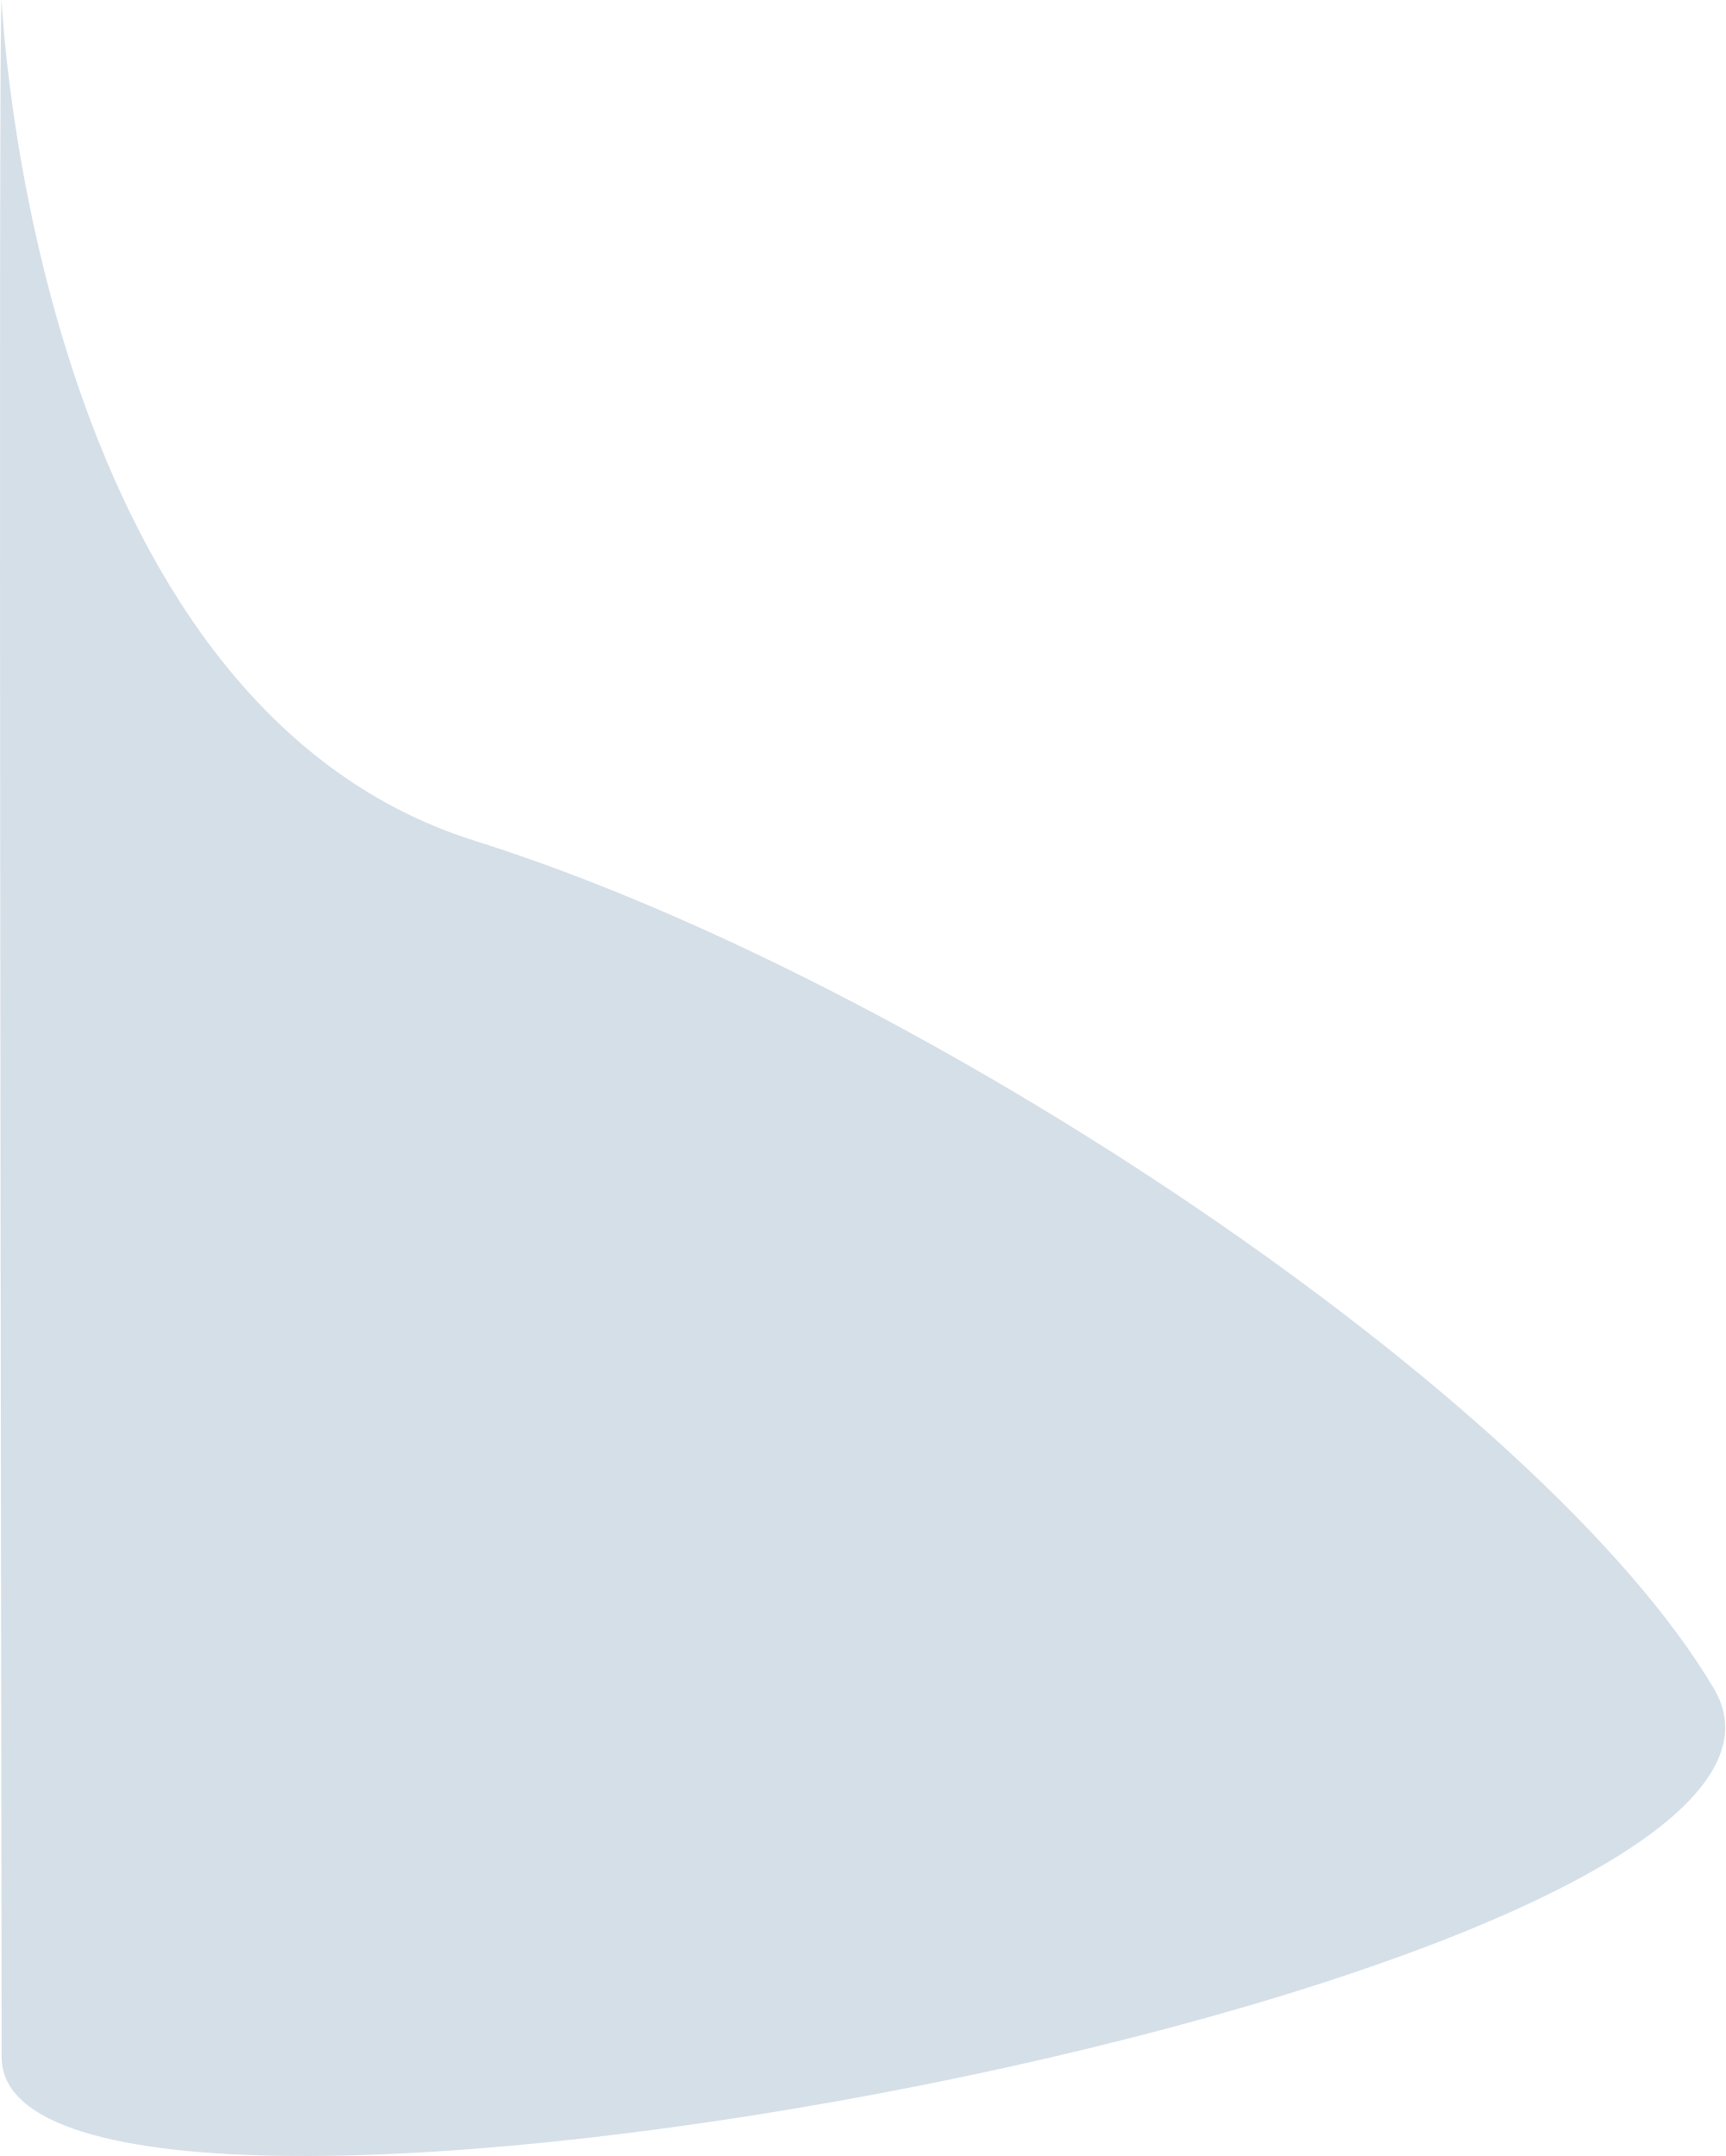
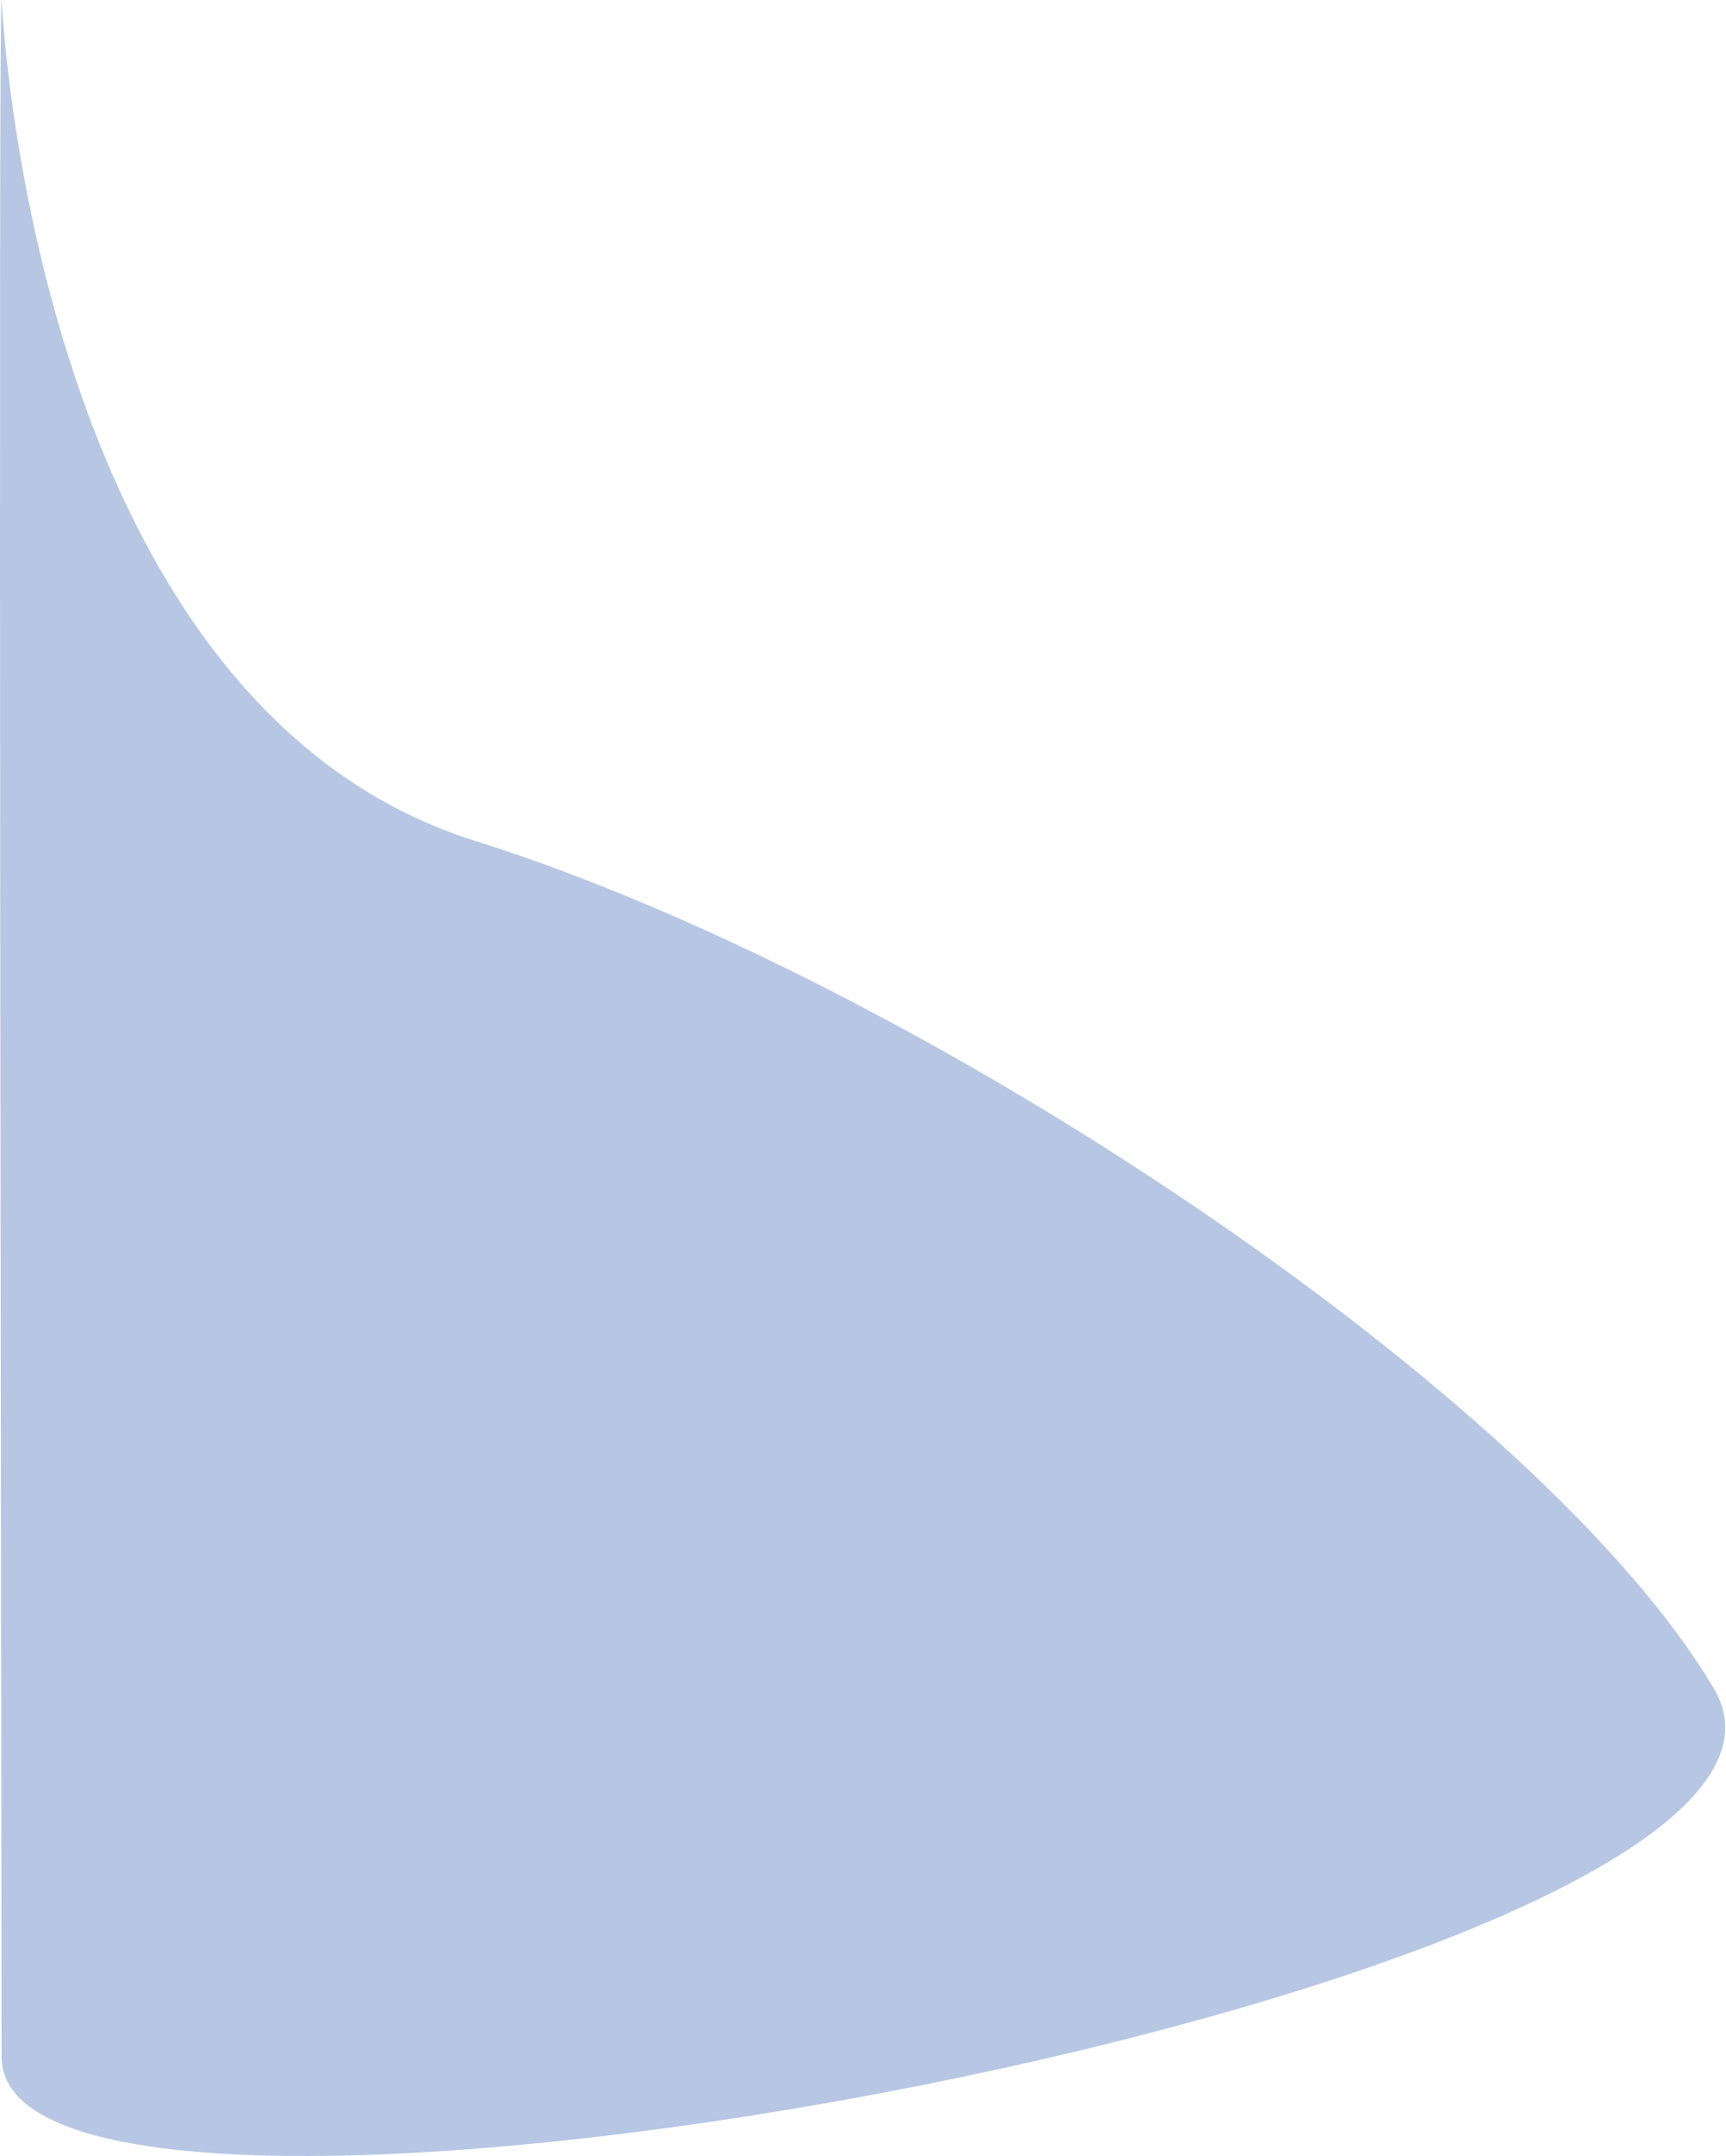
<svg xmlns="http://www.w3.org/2000/svg" viewBox="0 0 614.622 768.265">
  <defs>
    <style>
      .cls-1 {
-         fill: #D5DFE8;
+         fill: #b6c6e3;
      }
    </style>
  </defs>
  <path id="Path_29" data-name="Path 29" class="cls-1" d="M0,1467.864S10.75,1717.88,168.635,1767.5s379.947,197.995,441.42,302.151S0,2298.293,0,2200.875-1.328,1467.38,0,1467.864Z" transform="translate(0.59 -1467.864)" />
</svg>
